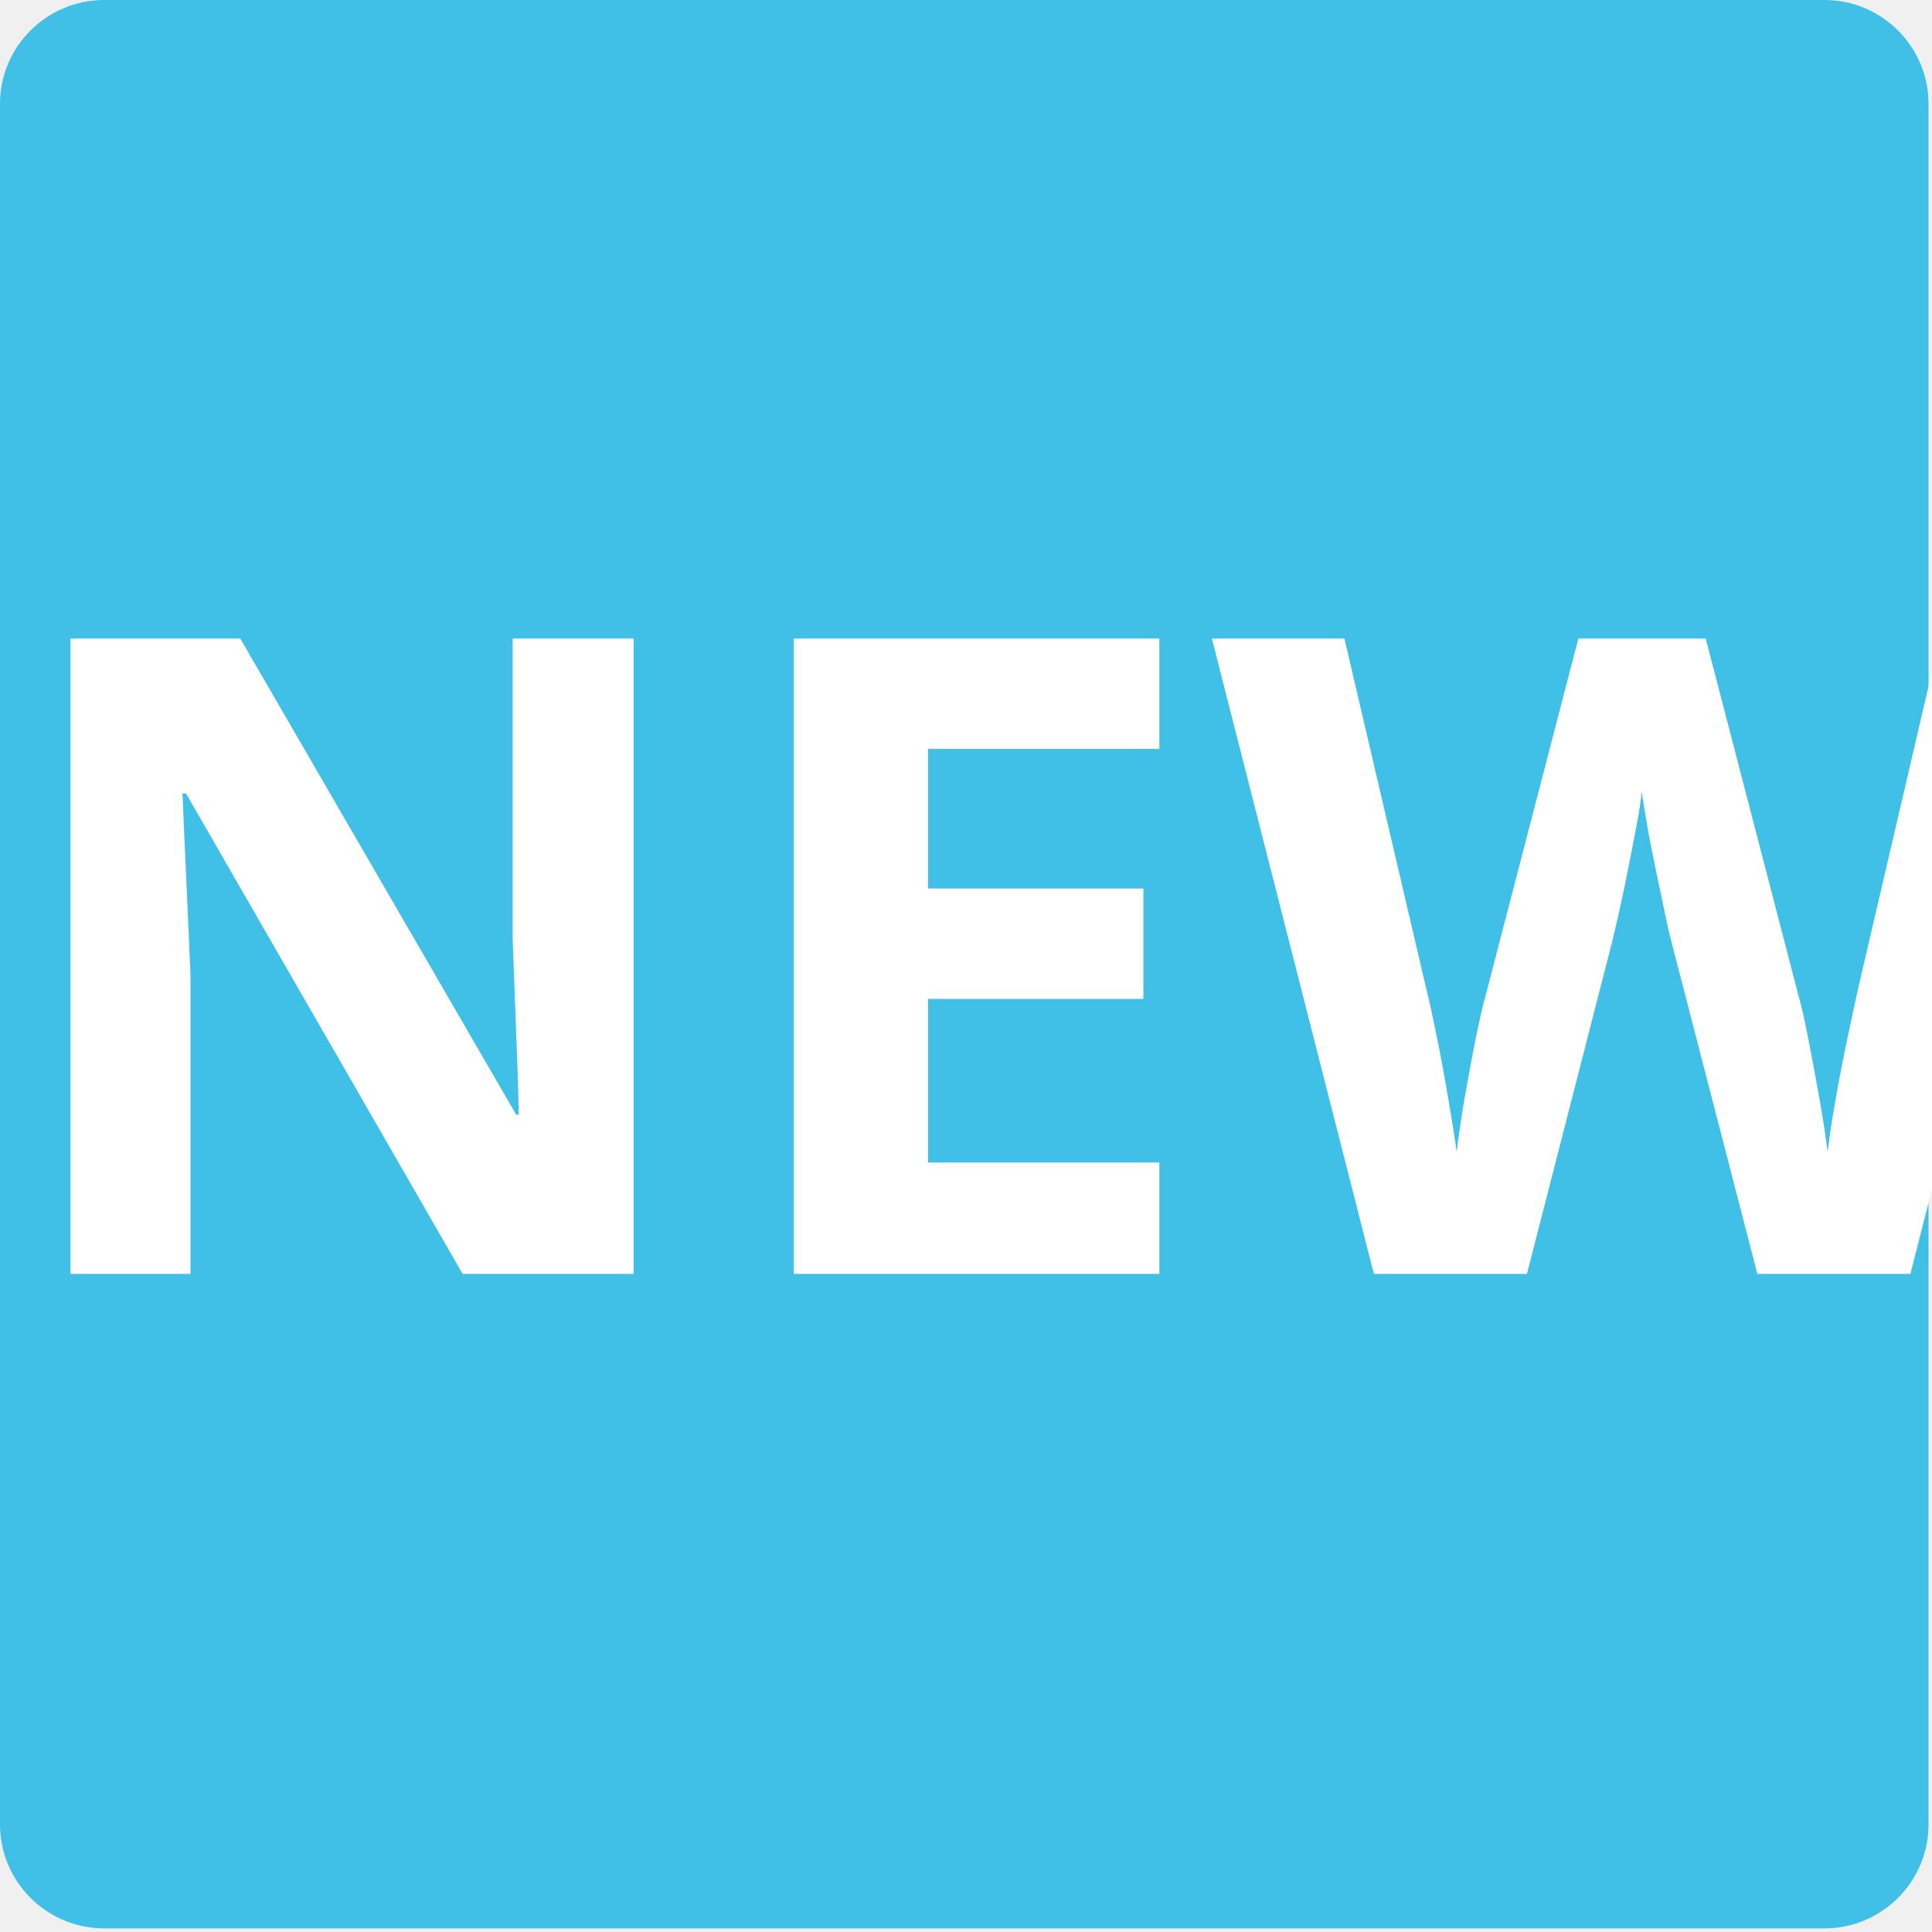
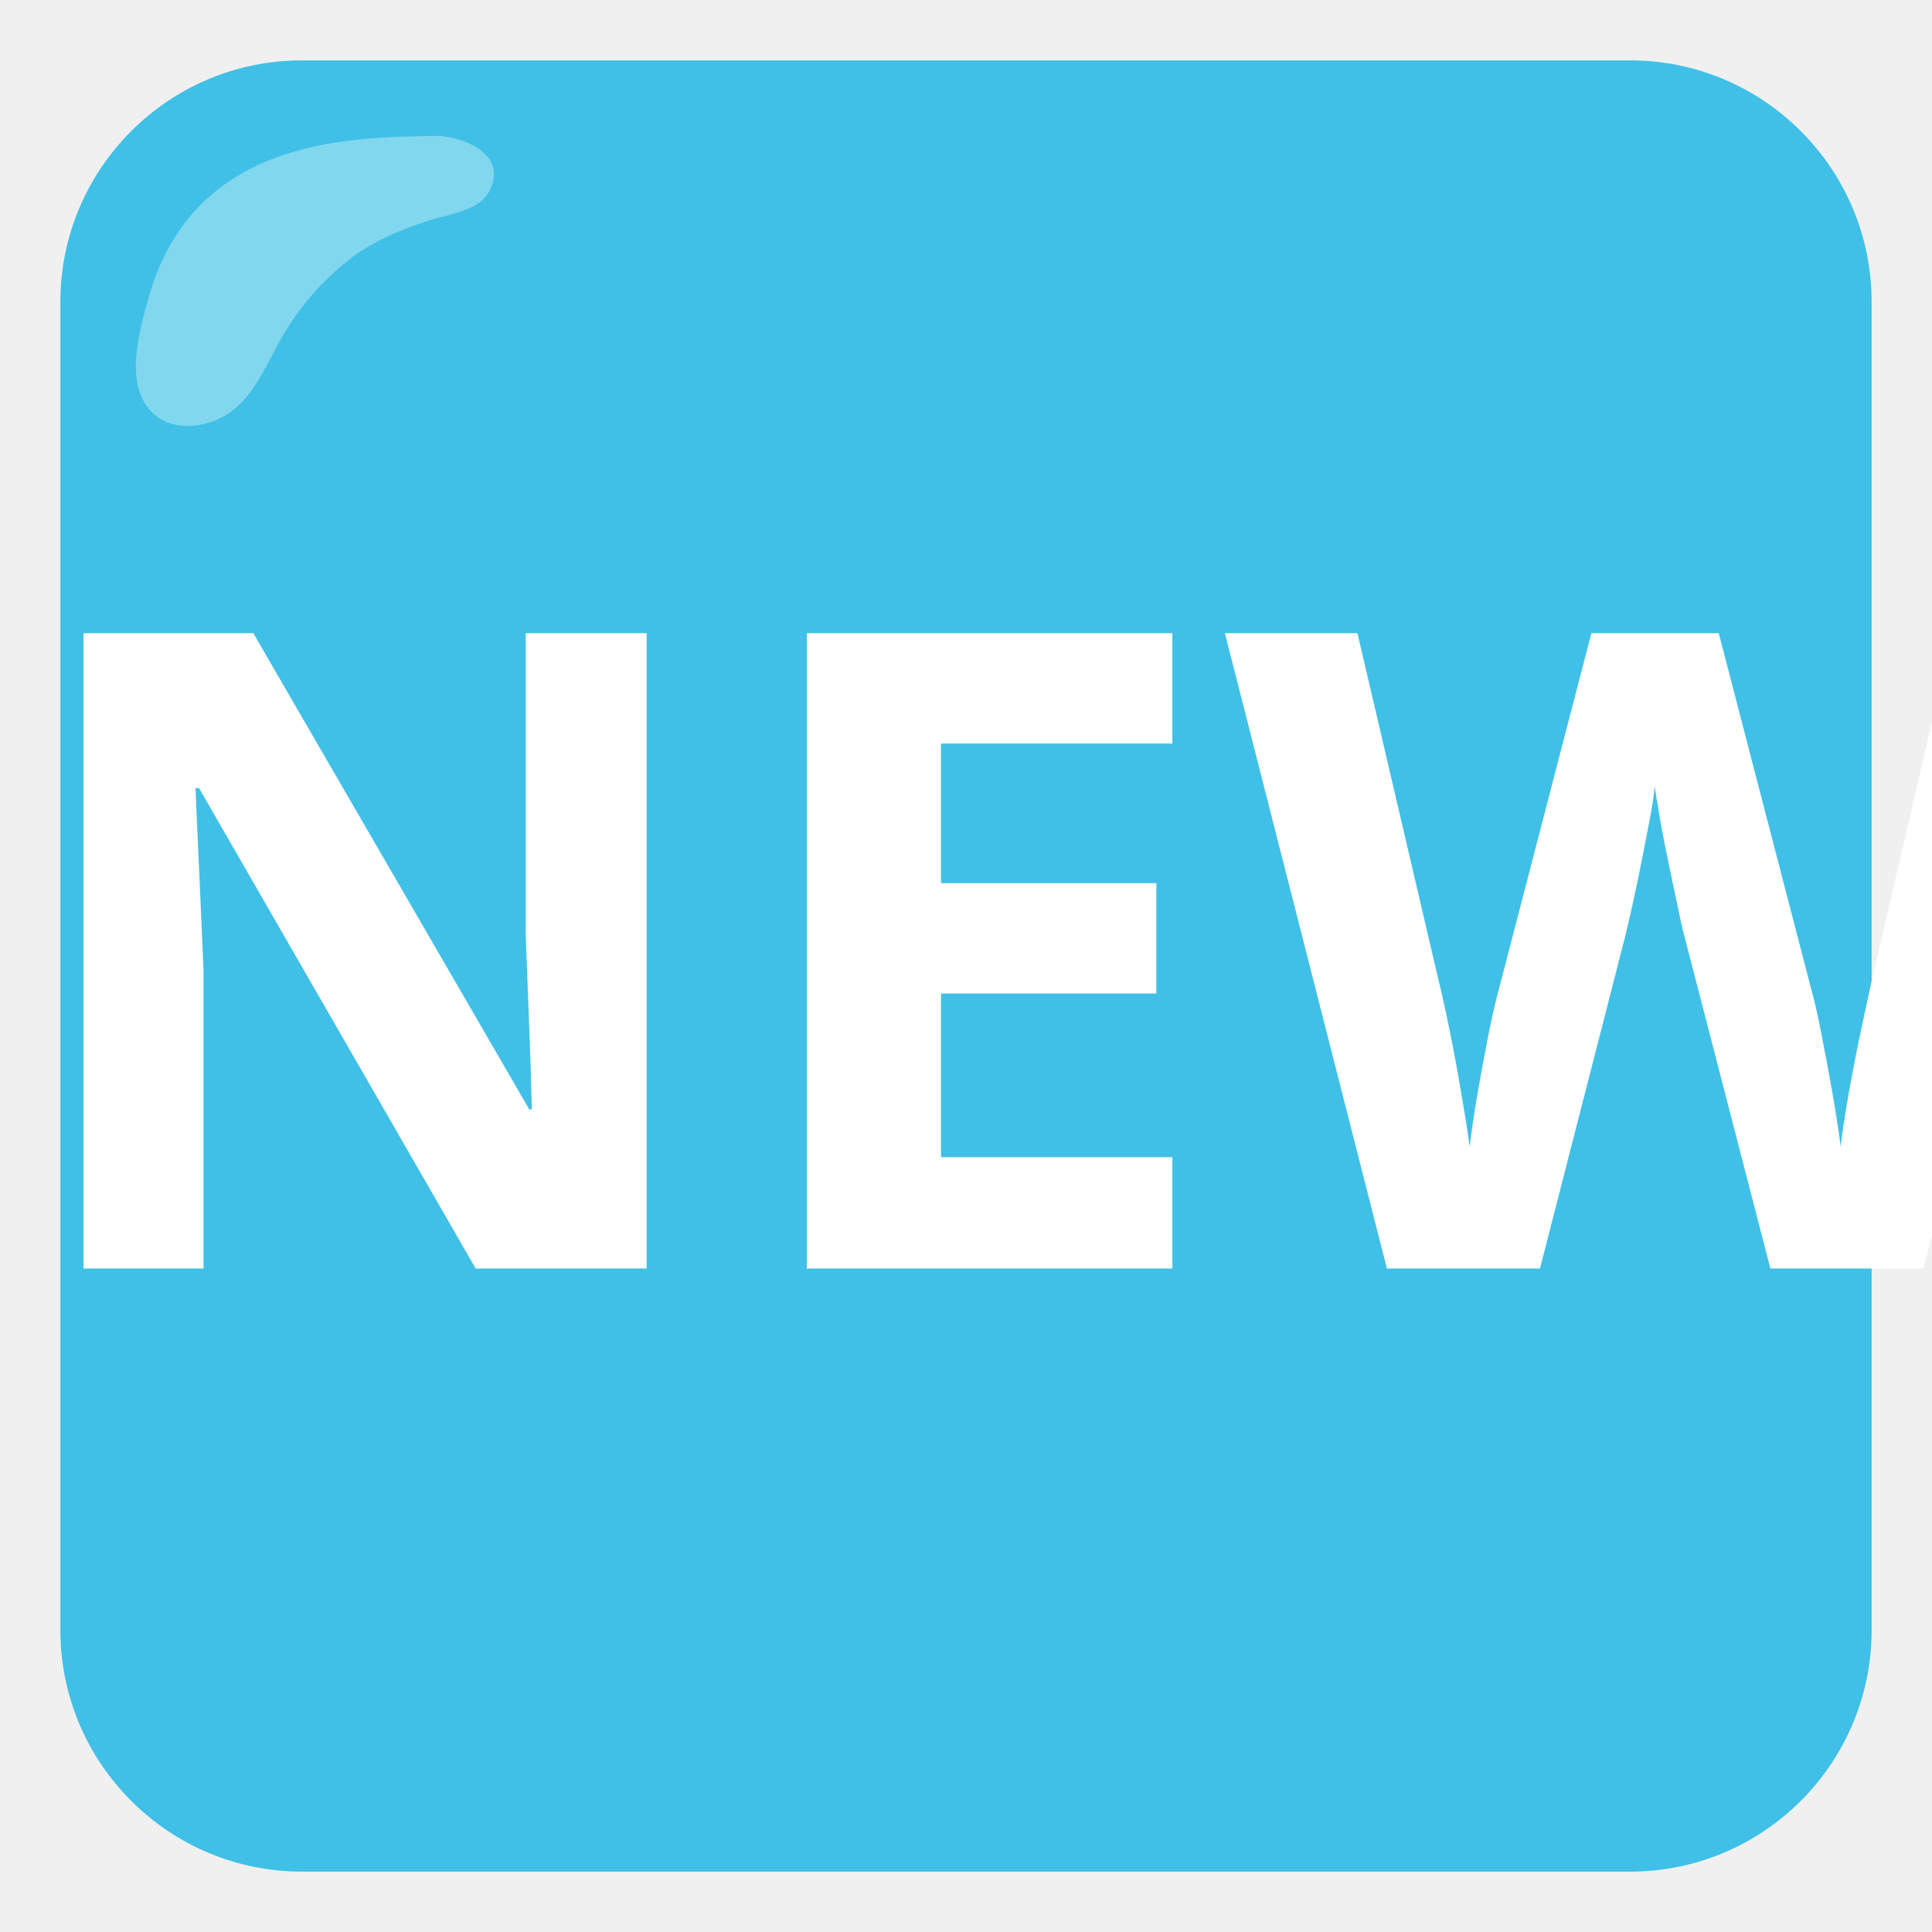
- <svg xmlns="http://www.w3.org/2000/svg" width="128" height="128">
-   <path d="M120.88 0h-114C3.1 0 0 3.09 0 6.87v114.01c0 3.79 3.1 6.88 6.88 6.88h114.01c3.78 0 6.88-3.09 6.88-6.88V6.87c0-3.78-3.1-6.87-6.89-6.87z" fill="#40c0e7" />
-   <text style="line-height:36.842px" x="-.643" y="84.396" font-weight="400" font-size="58.947" font-family="Sans" letter-spacing="0" word-spacing="0" fill="#fff">
-     <tspan x="-.643" y="84.396" style="-inkscape-font-specification:'Comic Neue Bold'" font-weight="700" font-family="Comic Neue" stroke-width=".62">NEW</tspan>
+ <svg xmlns="http://www.w3.org/2000/svg" width="128" height="128" version="1.1" id="svg2451">
+   <defs id="defs2455" />
+   <g transform="matrix(5.71429,0,0,7.05882,-18.85721,-24.23525)" id="g4" style="clip-rule:evenodd;fill:#40c0e7;fill-rule:evenodd;stroke-linejoin:round;stroke-miterlimit:2">
+     <path d="M 25,6.267 C 25,5.016 23.745,4 22.2,4 H 6.8 C 5.255,4 4,5.016 4,6.267 V 18.733 C 4,19.984 5.255,21 6.8,21 h 15.4 c 1.545,0 2.8,-1.016 2.8,-2.267 z" style="fill:#40c0e7" id="path2" />
+   </g>
+   <g transform="translate(-2.273514,1.047149)" id="g12" style="clip-rule:evenodd;fill:#81d7ee;fill-rule:evenodd;stroke-linejoin:round;stroke-miterlimit:2">
+     <path d="M 30.915,7.958 C 25.554,8.085 15,8 12.066,18.857 c -0.581,2.15 -1.578,5.57 0.285,7.423 1.433,1.425 3.932,0.985 5.373,-0.162 1.534,-1.221 2.286,-3.205 3.245,-4.857 1.114,-1.917 2.599,-3.655 4.34,-5.034 1.627,-1.289 3.482,-2.052 5.444,-2.683 1.362,-0.438 3.297,-0.632 3.969,-1.979 C 36,9 32.576,7.869 30.915,7.958 Z" style="fill:#81d7ee" id="path10" />
+   </g>
+   <text style="line-height:36.842px" x="0.219" y="84.042" font-weight="400" font-size="58.947px" font-family="Sans" letter-spacing="0" word-spacing="0" fill="#ffffff" id="text2449">
+     <tspan x="0.219" y="84.042" style="-inkscape-font-specification:'Comic Neue Bold'" font-weight="700" font-family="'Comic Neue'" stroke-width="0.62" id="tspan2447">NEW</tspan>
  </text>
</svg>
